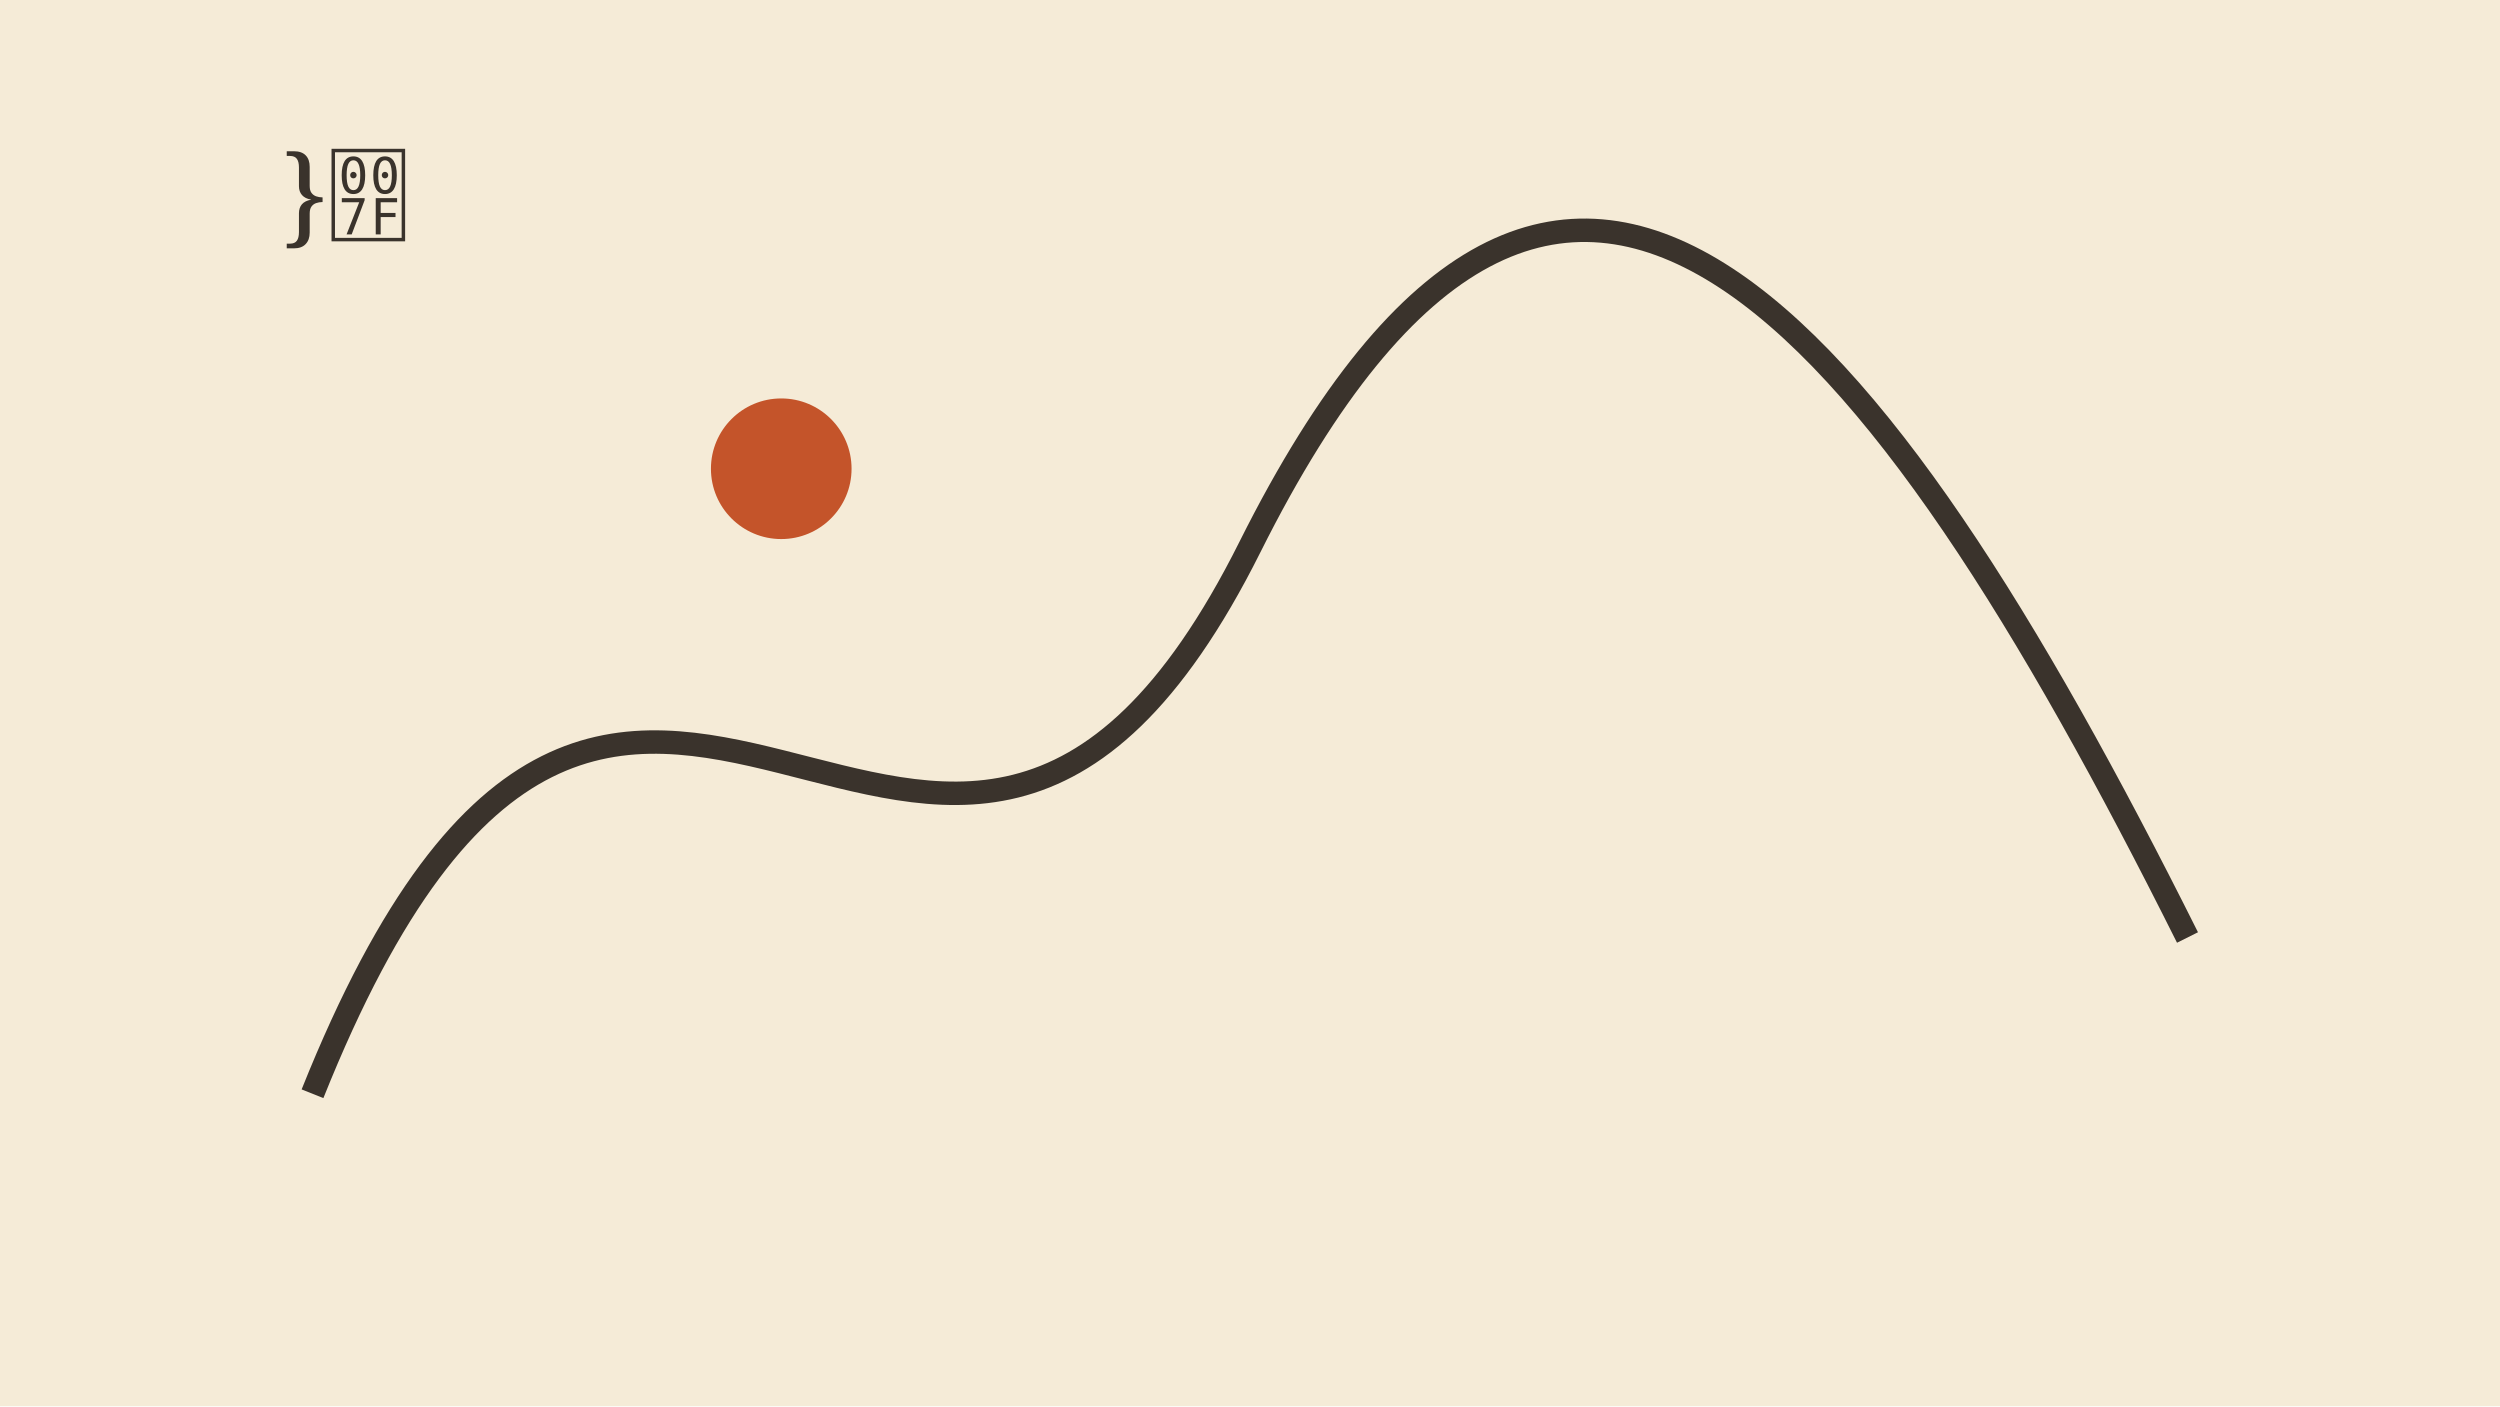
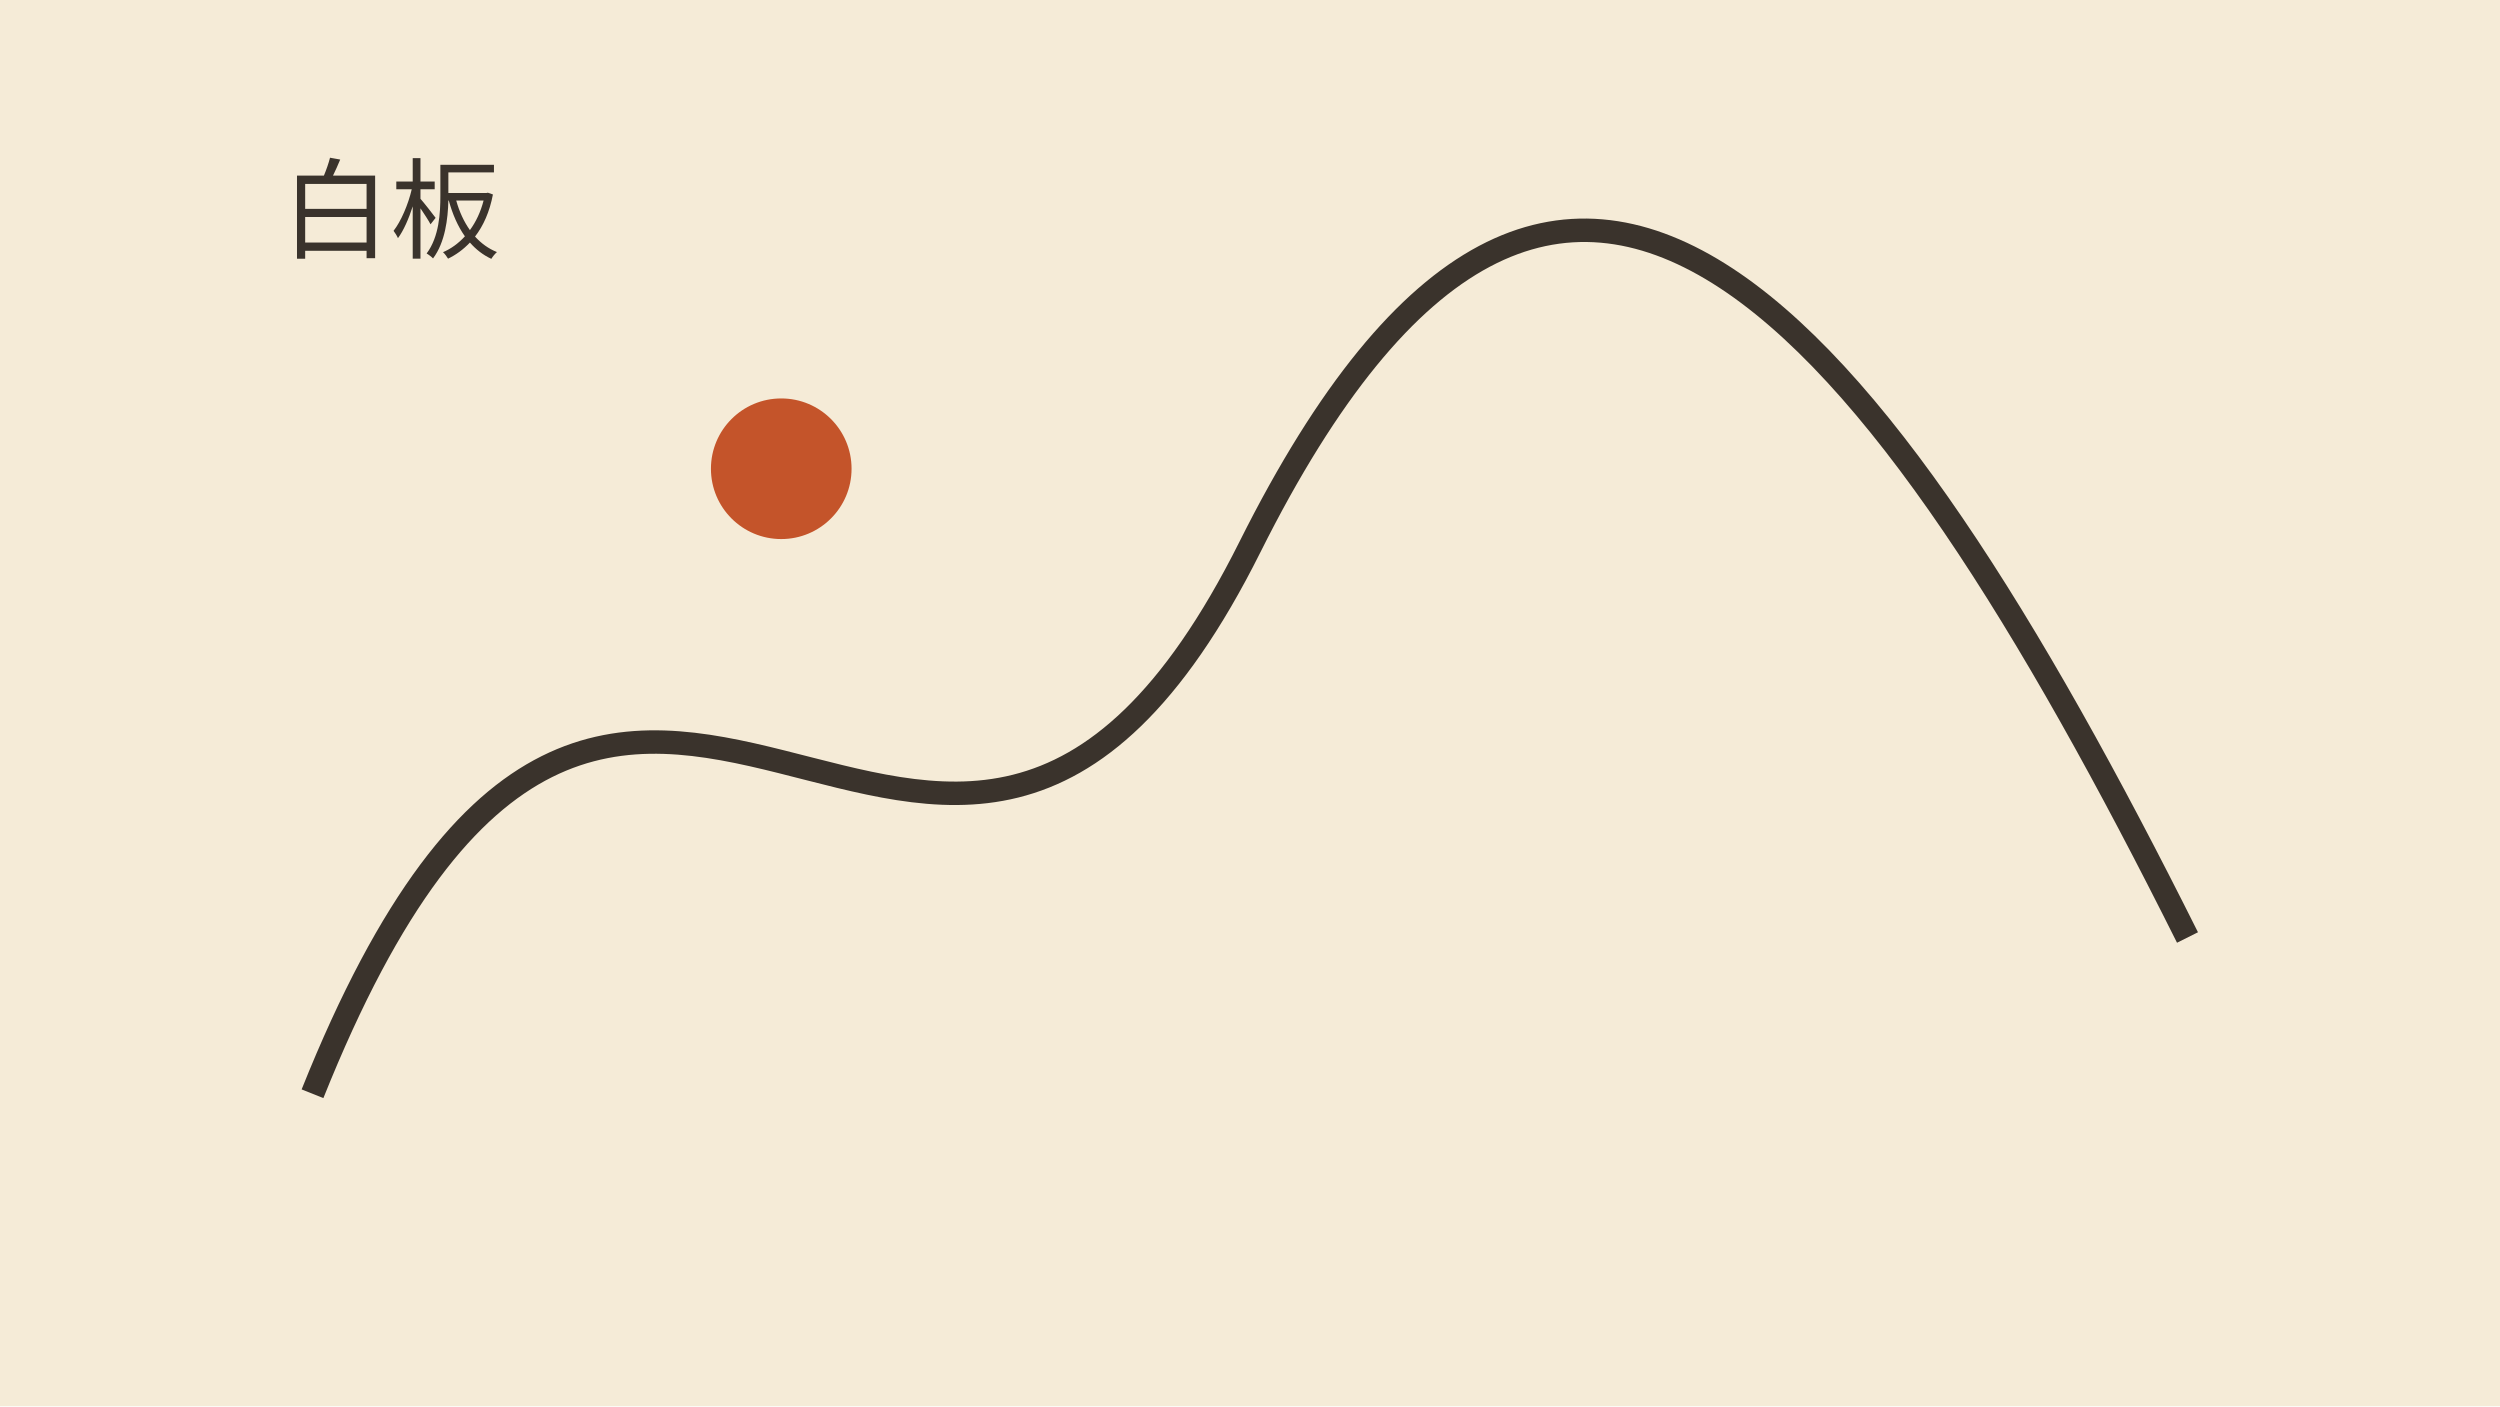
<svg xmlns="http://www.w3.org/2000/svg" viewBox="0 0 640 360">
  <rect width="640" height="360" fill="#F5EBD7" />
  <path d="M80 280 C160 80 240 300 320 140 S480 80 560 240" fill="none" stroke="#3A332C" stroke-width="6" />
  <circle cx="200" cy="120" r="18" fill="#C4542A" />
-   <text x="72" y="60" fill="#3A332C" font-size="28" font-family="serif">}</text>
+   <text x="72" y="64" fill="#3A332C" font-size="28" font-family="serif">白板</text>
</svg>
